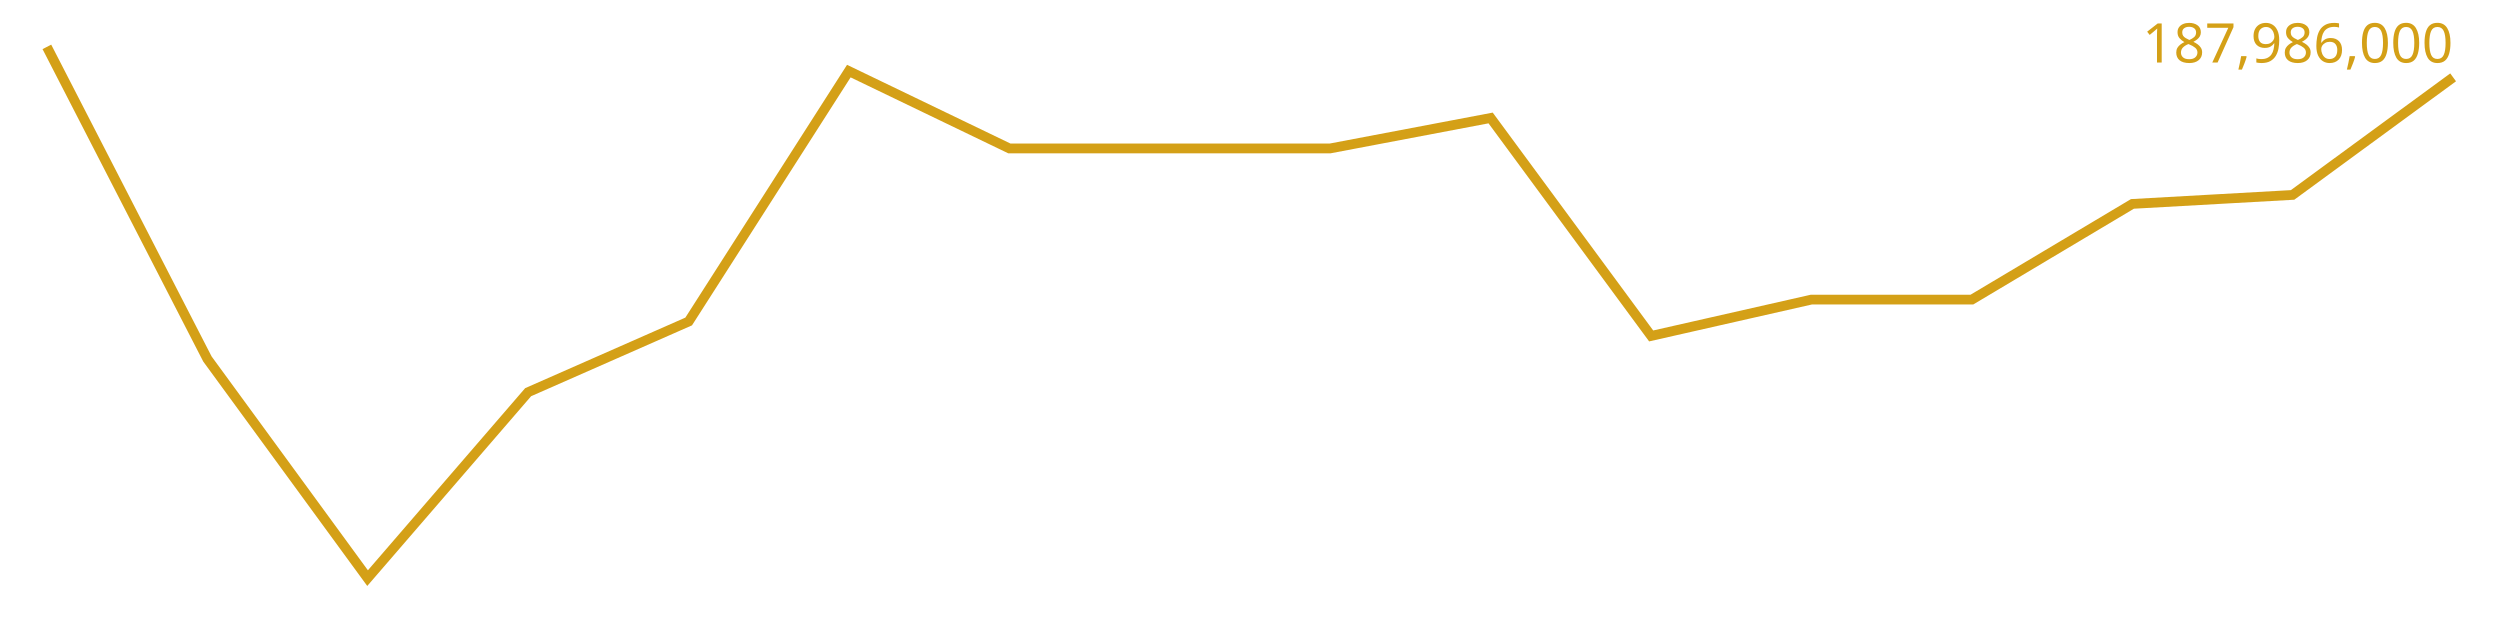
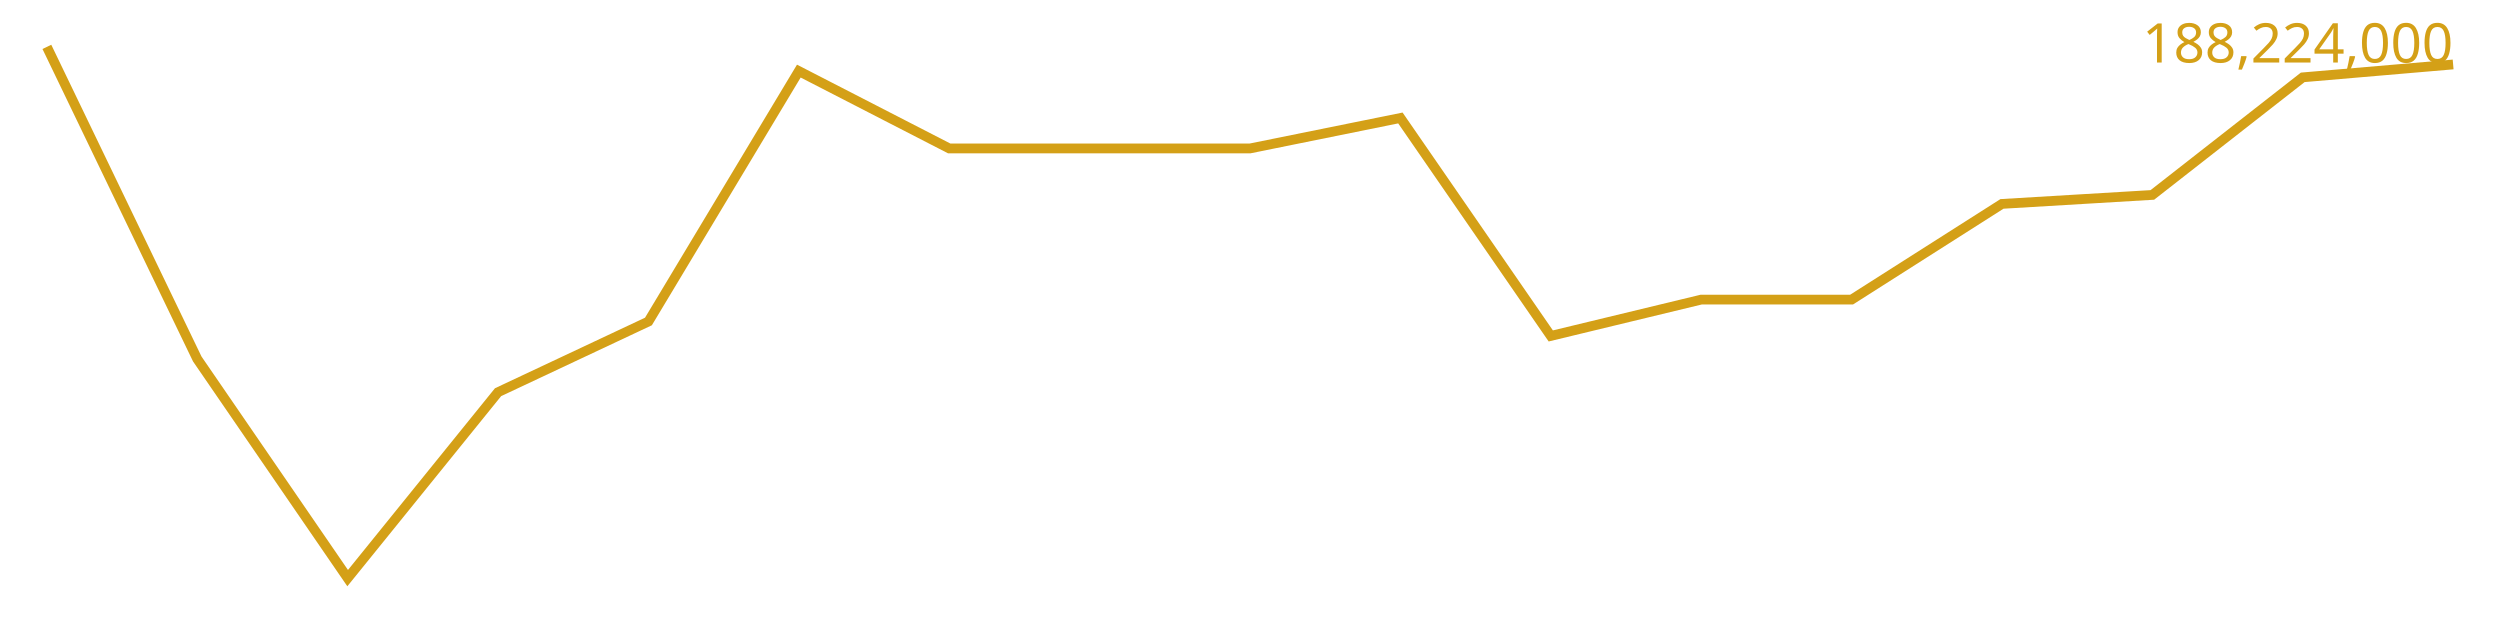
<svg xmlns="http://www.w3.org/2000/svg" viewBox="0 0 640 160" font-family="sans-serif">
-   <polyline fill="none" stroke="#d4a017" stroke-width="2.5" points="12.0,12.0 53.1,91.9 94.1,148.0 135.2,100.4 176.3,82.3 217.3,18.2 258.4,38.0 299.5,38.0 340.5,38.0 381.6,30.2 422.7,86.0 463.7,76.7 504.8,76.7 545.9,52.2 586.9,49.9 628.0,19.8" />
-   <text x="628" y="16" text-anchor="end" font-size="14" fill="#d4a017">187,986,000</text>
+   <polyline fill="none" stroke="#d4a017" stroke-width="2.5" points="12.0,12.0 50.5,91.9 89.0,148.0 127.5,100.4 166.0,82.3 204.5,18.2 243.0,38.0 281.5,38.0 320.0,38.0 358.5,30.2 397.0,86.0 435.5,76.7 474.0,76.7 512.5,52.2 551.0,49.9 589.5,19.8 628.0,16.5" />
+   <text x="628" y="16" text-anchor="end" font-size="14" fill="#d4a017">188,224,000</text>
</svg>
